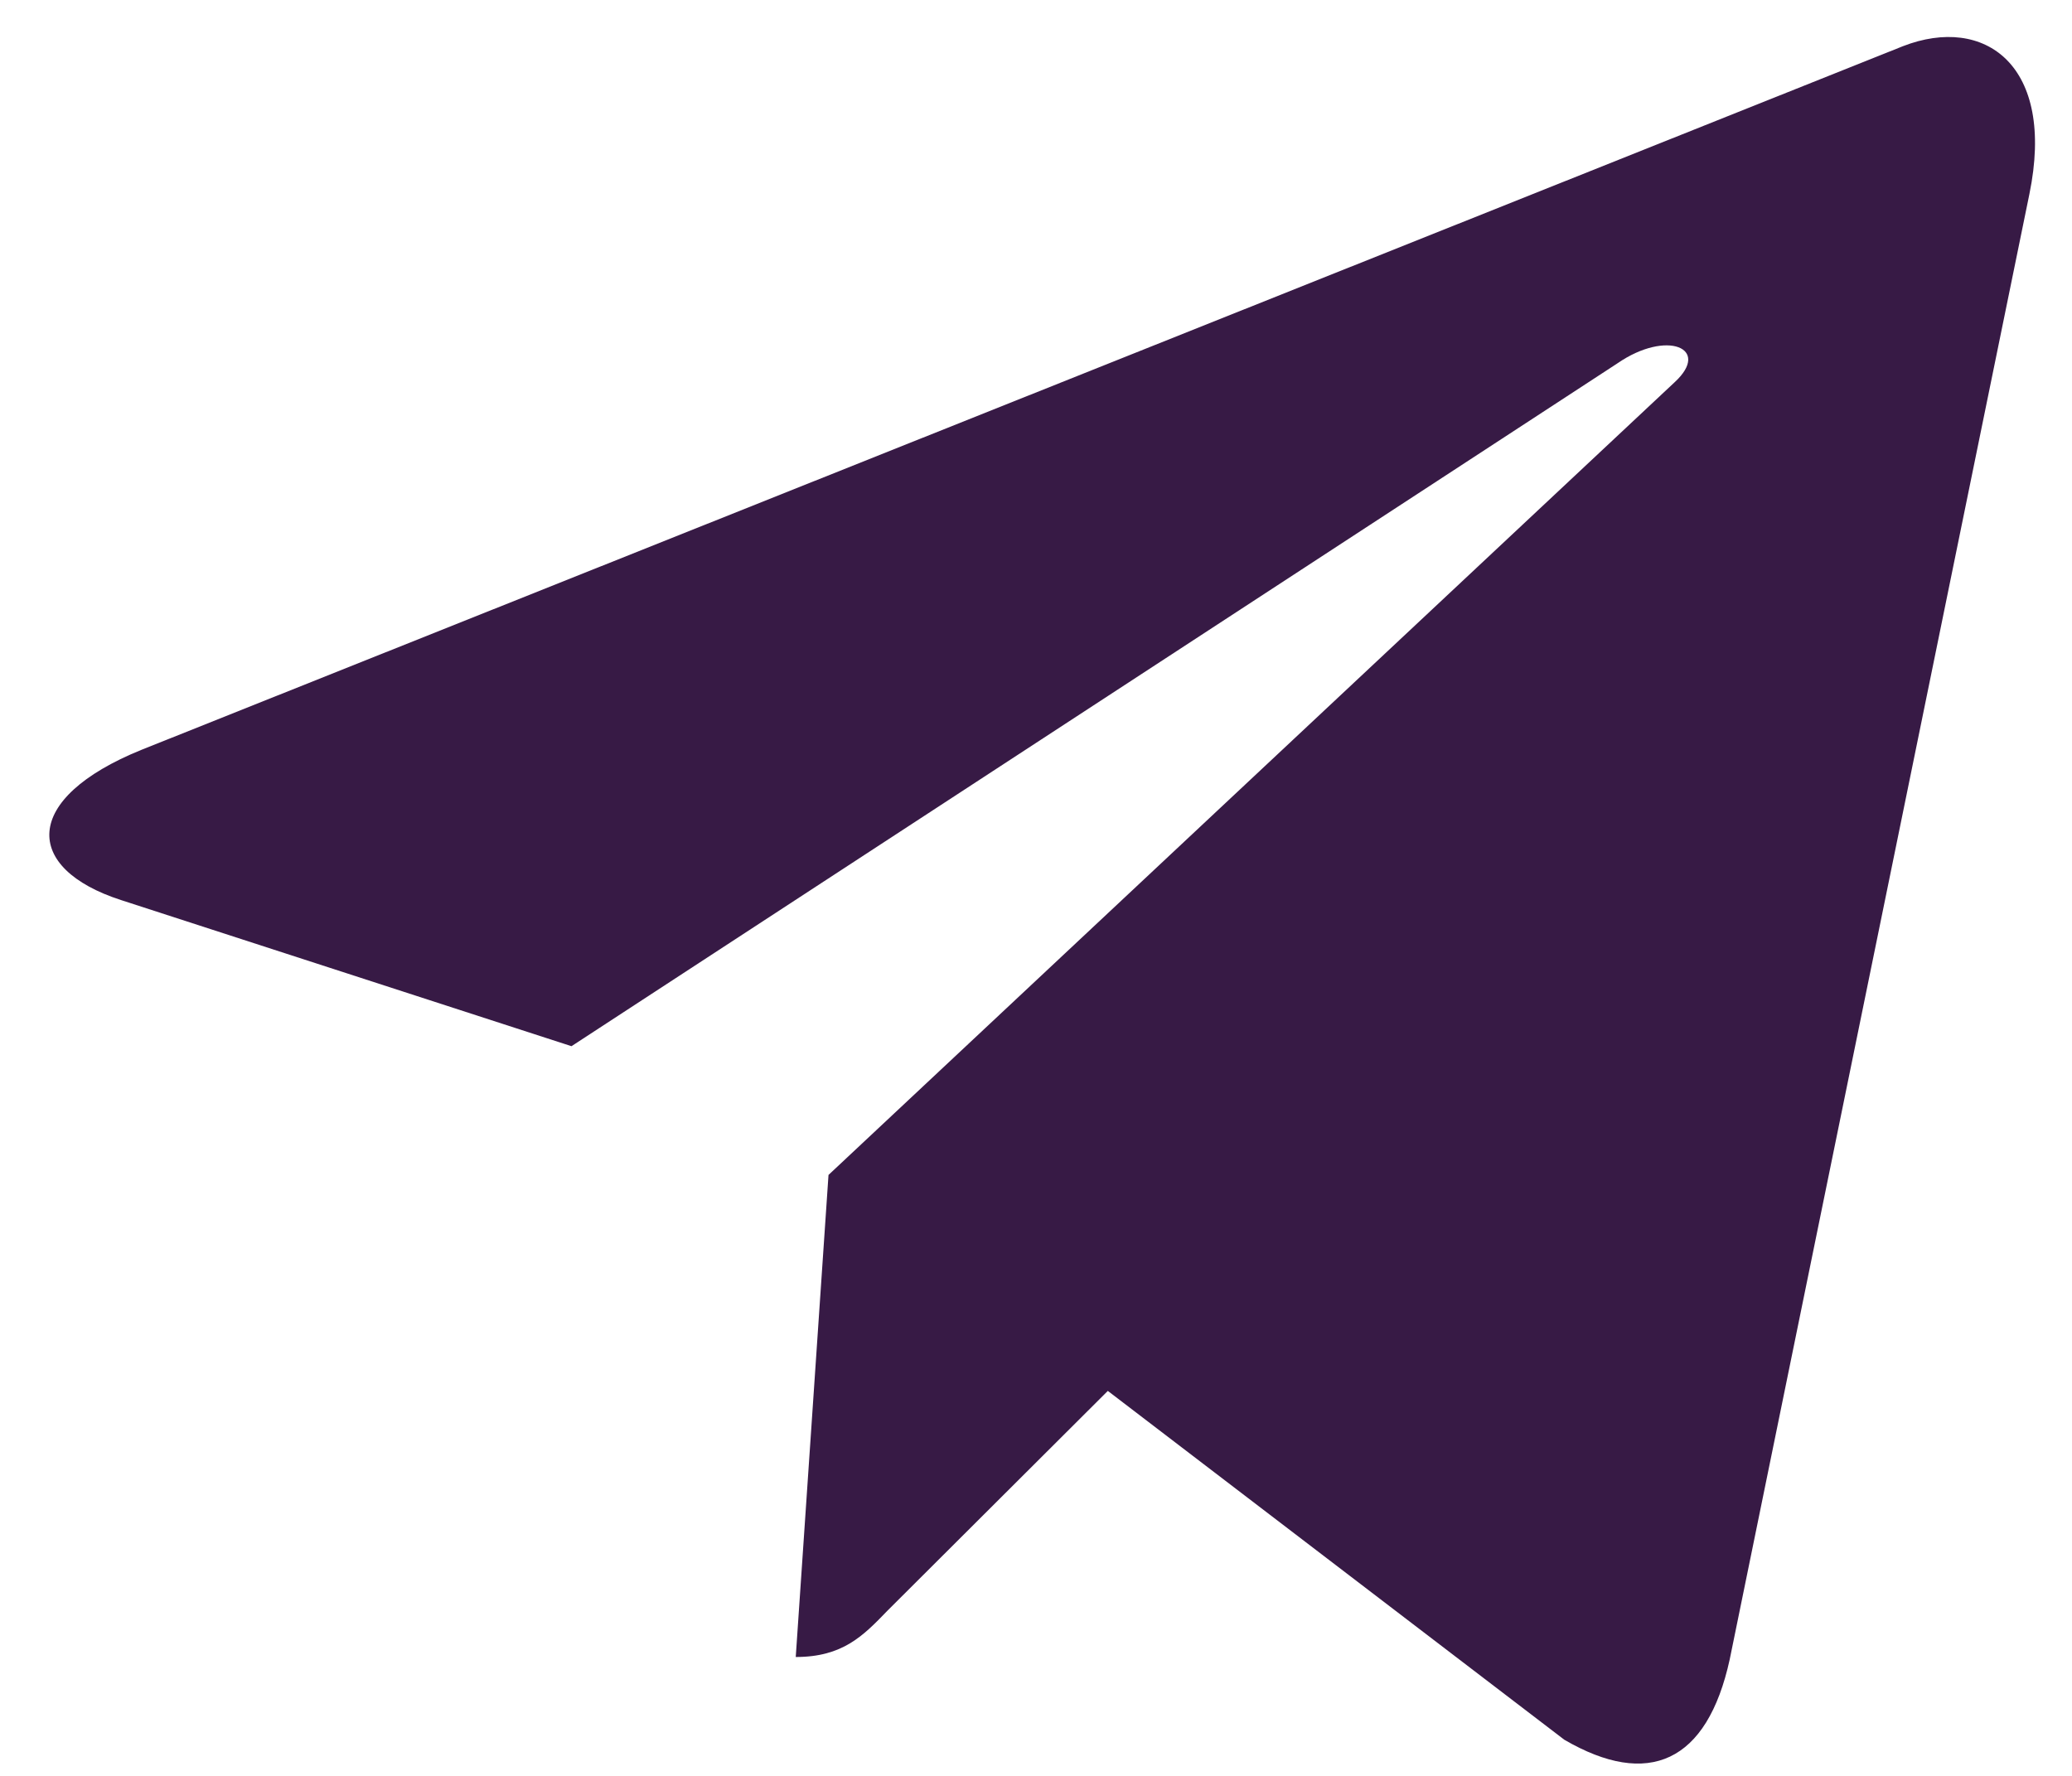
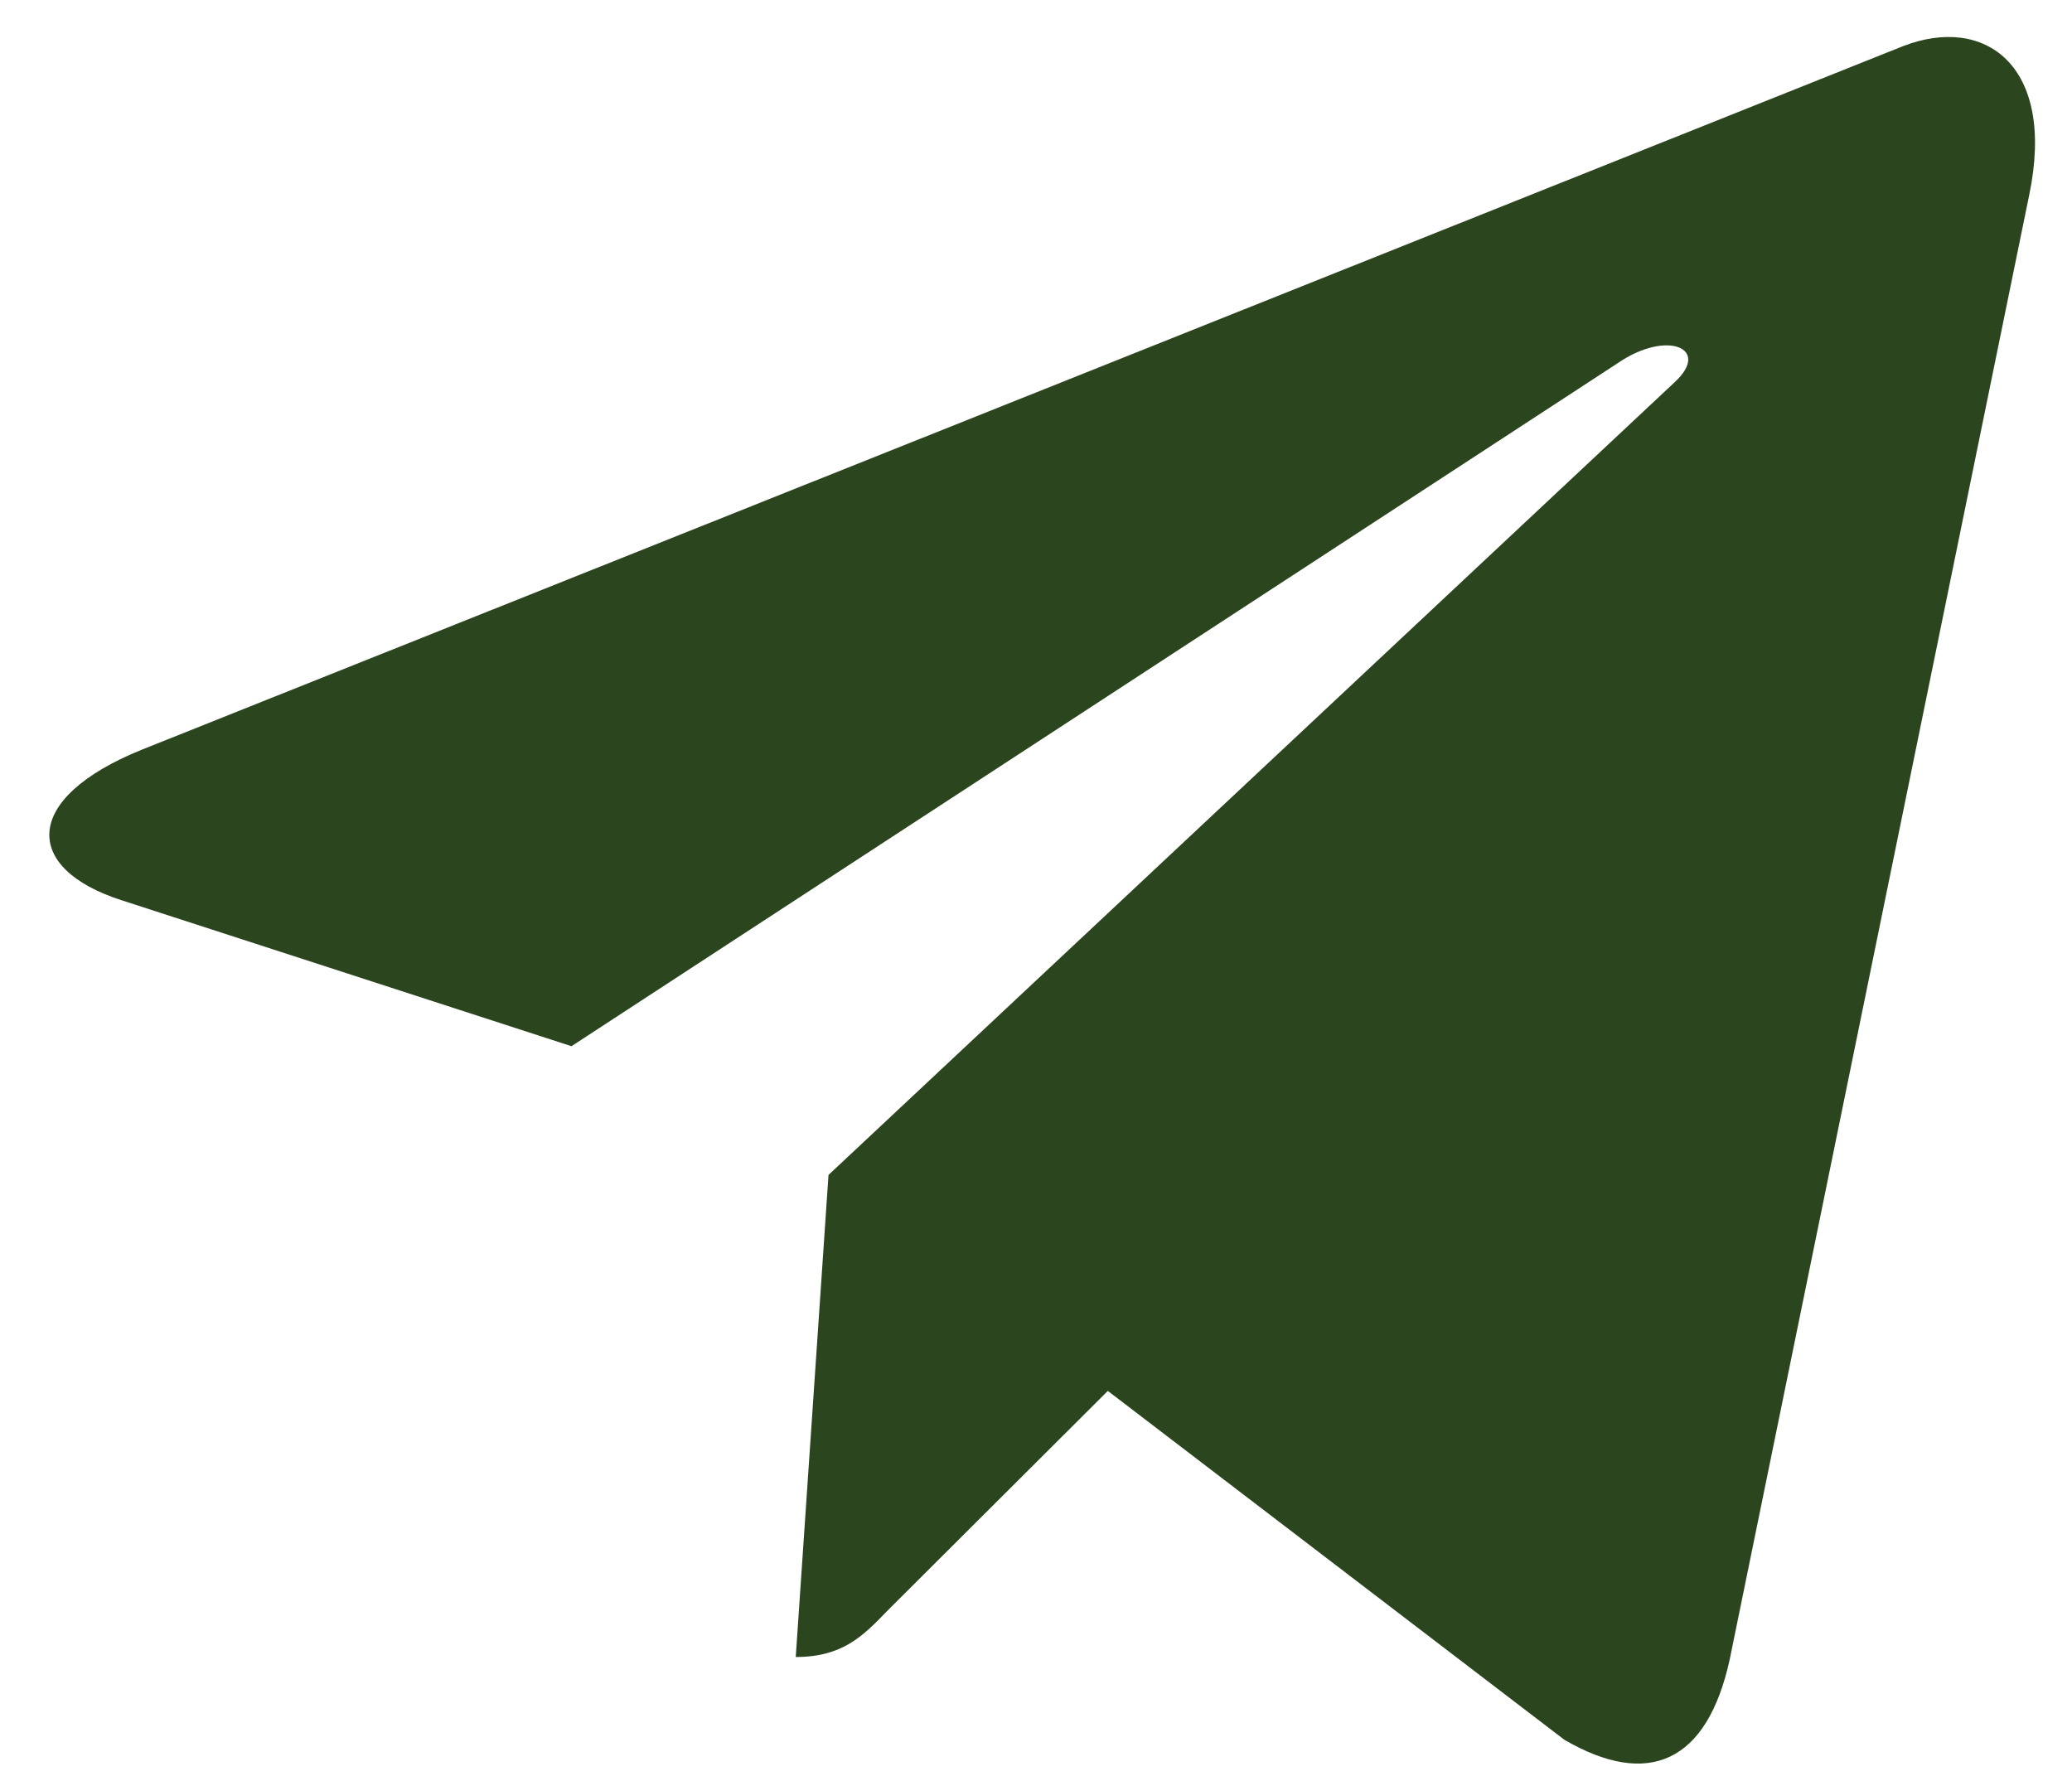
<svg xmlns="http://www.w3.org/2000/svg" width="21" height="18" viewBox="0 0 21 18" fill="none">
-   <path d="M20.568 1.968L17.531 16.819C17.302 17.867 16.704 18.128 15.855 17.634L11.228 14.098L8.995 16.325C8.748 16.581 8.541 16.795 8.065 16.795L8.397 11.909L16.974 3.873C17.346 3.529 16.893 3.338 16.394 3.682L5.792 10.604L1.227 9.123C0.234 8.802 0.216 8.094 1.434 7.6L19.287 0.468C20.114 0.147 20.837 0.659 20.568 1.968Z" fill="#371A45" />
+   <path d="M20.568 1.968L17.531 16.819C17.302 17.867 16.704 18.128 15.855 17.634L11.228 14.098L8.995 16.325C8.748 16.581 8.541 16.795 8.065 16.795L8.397 11.909L16.974 3.873C17.346 3.529 16.893 3.338 16.394 3.682L5.792 10.604L1.227 9.123C0.234 8.802 0.216 8.094 1.434 7.6L19.287 0.468C20.114 0.147 20.837 0.659 20.568 1.968Z" fill="#2b451e" />
</svg>
